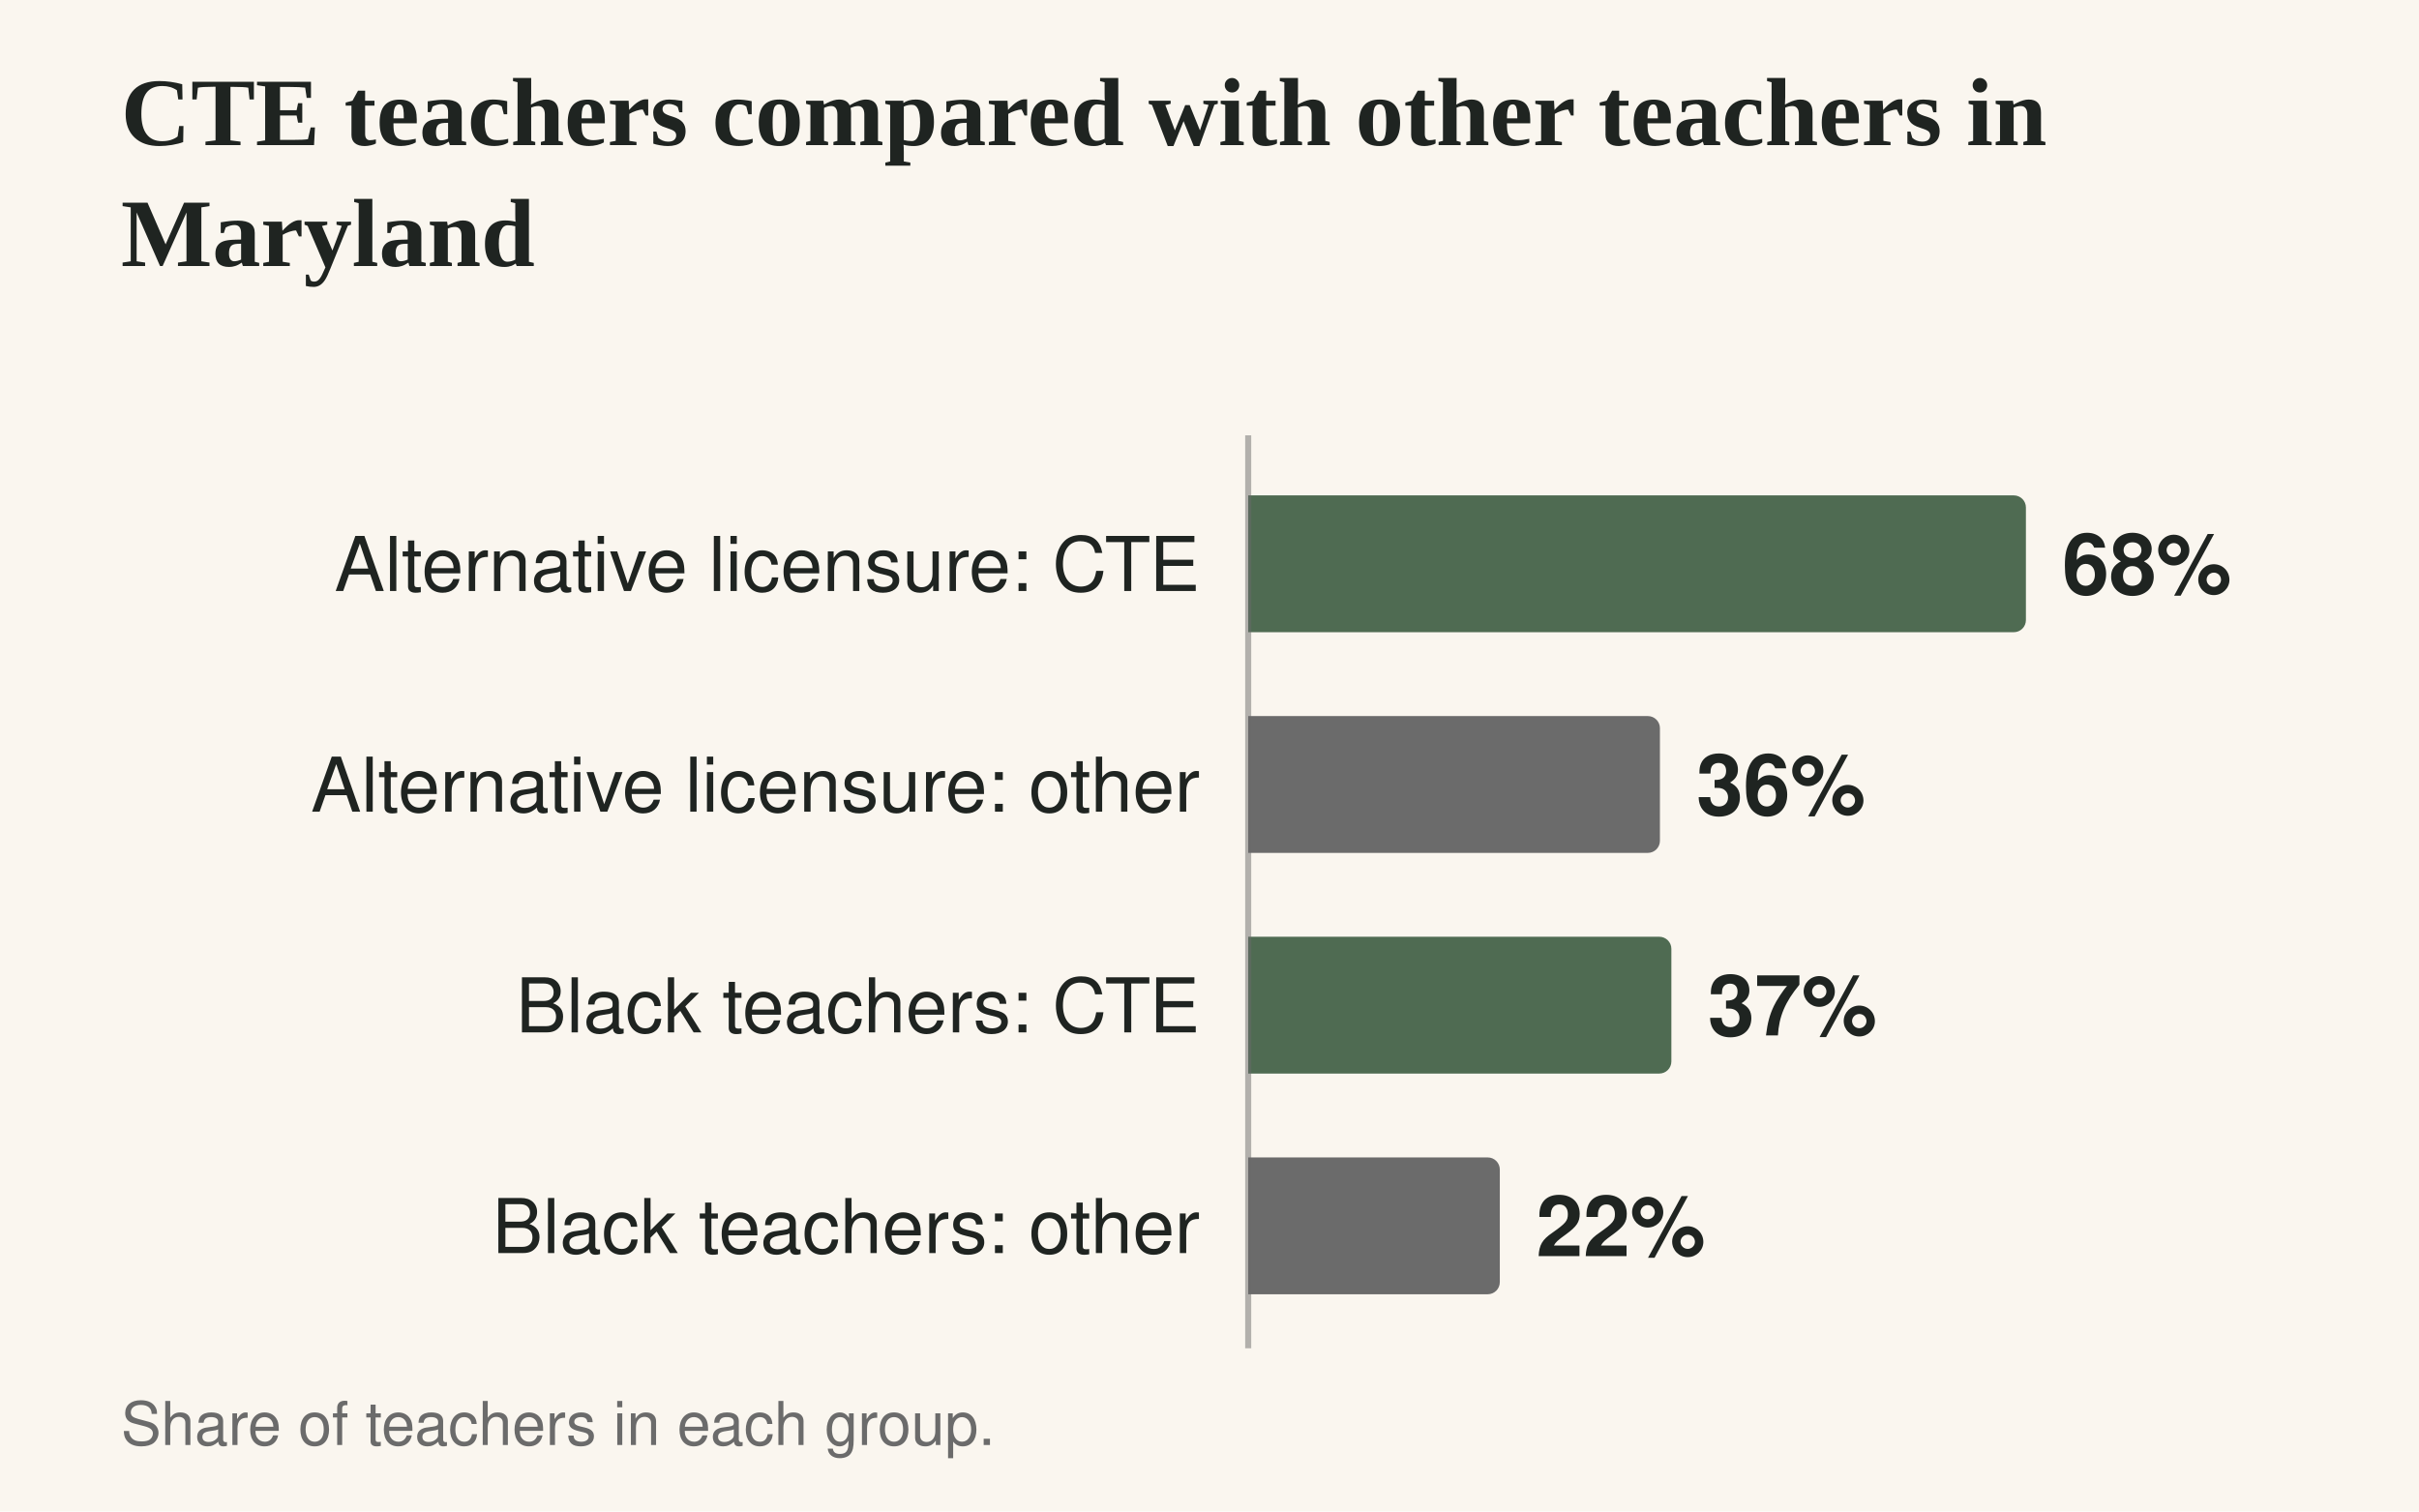
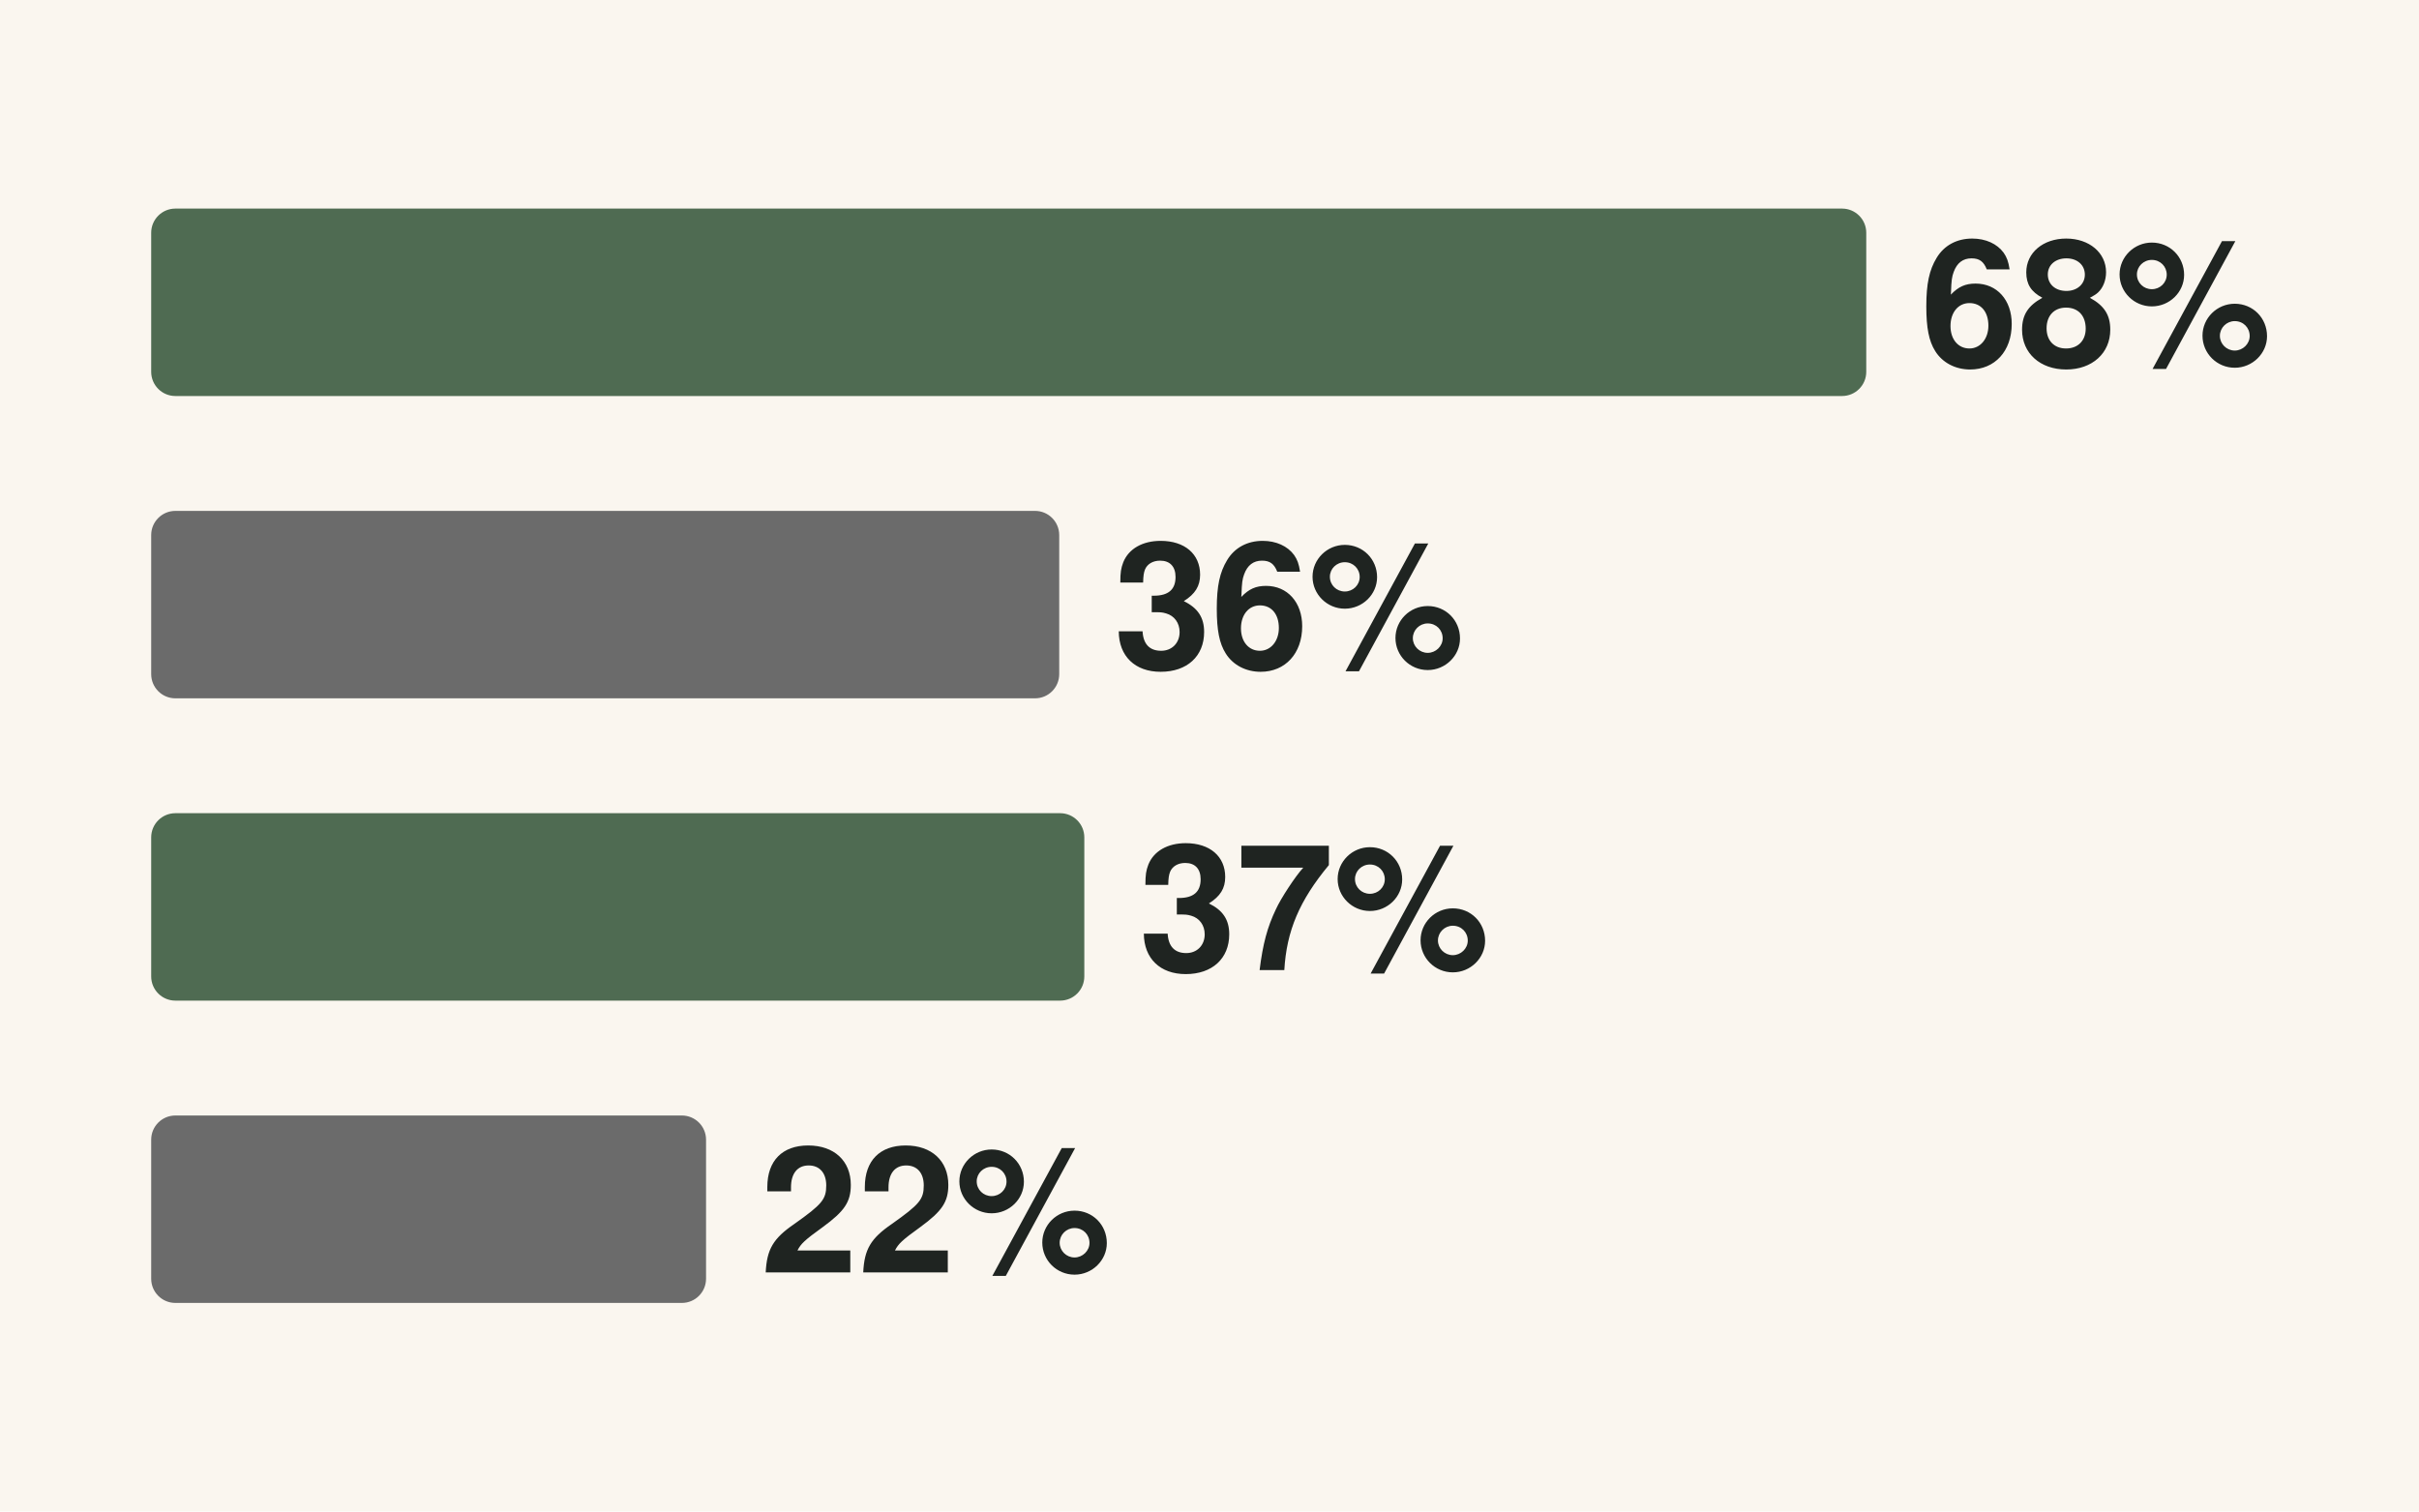
<svg xmlns="http://www.w3.org/2000/svg" viewBox="0 0 800 500" width="800" height="500" role="img">
  <rect width="800" height="500" fill="#FAF6EF" />
-   <text x="40" y="48" font-family="Georgia, 'Times New Roman', serif" font-size="32" font-weight="600" fill="#1F2421">CTE teachers compared with other teachers in</text>
-   <text x="40" y="88" font-family="Georgia, 'Times New Roman', serif" font-size="32" font-weight="600" fill="#1F2421">Maryland</text>
-   <text x="396.8" y="195.5" text-anchor="end" font-family="'Helvetica Neue', Helvetica, Arial, sans-serif" font-size="25" fill="#1F2421">Alternative licensure: CTE</text>
-   <path d="M412.8 163.87 h253.2 a4 4 0 0 1 4 4 v37.26 a4 4 0 0 1 -4 4 h-253.2 Z" fill="#4F6B52" />
-   <text x="682.0" y="196.5" font-family="'Helvetica Neue', Helvetica, Arial, sans-serif" font-size="28" font-weight="700" fill="#1F2421">68%</text>
-   <text x="396.8" y="268.5" text-anchor="end" font-family="'Helvetica Neue', Helvetica, Arial, sans-serif" font-size="25" fill="#1F2421">Alternative licensure: other</text>
-   <path d="M412.8 236.87 h132.165 a4 4 0 0 1 4 4 v37.26 a4 4 0 0 1 -4 4 h-132.165 Z" fill="#6B6B6B" />
-   <text x="560.965" y="269.5" font-family="'Helvetica Neue', Helvetica, Arial, sans-serif" font-size="28" font-weight="700" fill="#1F2421">36%</text>
-   <text x="396.8" y="341.5" text-anchor="end" font-family="'Helvetica Neue', Helvetica, Arial, sans-serif" font-size="25" fill="#1F2421">Black teachers: CTE</text>
-   <path d="M412.8 309.87 h135.947 a4 4 0 0 1 4 4 v37.26 a4 4 0 0 1 -4 4 h-135.947 Z" fill="#4F6B52" />
-   <text x="564.747" y="342.5" font-family="'Helvetica Neue', Helvetica, Arial, sans-serif" font-size="28" font-weight="700" fill="#1F2421">37%</text>
-   <text x="396.8" y="414.5" text-anchor="end" font-family="'Helvetica Neue', Helvetica, Arial, sans-serif" font-size="25" fill="#1F2421">Black teachers: other</text>
-   <path d="M412.8 382.87 h79.212 a4 4 0 0 1 4 4 v37.26 a4 4 0 0 1 -4 4 h-79.212 Z" fill="#6B6B6B" />
-   <text x="508.012" y="415.5" font-family="'Helvetica Neue', Helvetica, Arial, sans-serif" font-size="28" font-weight="700" fill="#1F2421">22%</text>
-   <line x1="412.8" y1="144" x2="412.8" y2="446" stroke="#6B6B6B" stroke-opacity="0.5" stroke-width="2" />
-   <text x="40" y="478" font-family="'Helvetica Neue', Helvetica, Arial, sans-serif" font-size="20" fill="#6B6B6B">Share of teachers in each group.</text>
+   <rect x="50" y="69.0" width="567.2" height="62.0" rx="8" fill="#4F6B52" />
+   <text x="635.2" y="120.9" font-family="'Helvetica Neue', Helvetica, Arial, sans-serif" font-size="58" font-weight="700" fill="#1F2421">68%</text>
+   <rect x="50" y="169.0" width="300.3" height="62.0" rx="8" fill="#6B6B6B" />
+   <text x="368.3" y="220.9" font-family="'Helvetica Neue', Helvetica, Arial, sans-serif" font-size="58" font-weight="700" fill="#1F2421">36%</text>
+   <rect x="50" y="269.0" width="308.6" height="62.0" rx="8" fill="#4F6B52" />
+   <text x="376.6" y="320.9" font-family="'Helvetica Neue', Helvetica, Arial, sans-serif" font-size="58" font-weight="700" fill="#1F2421">37%</text>
+   <rect x="50" y="369.0" width="183.5" height="62.0" rx="8" fill="#6B6B6B" />
+   <text x="251.5" y="420.9" font-family="'Helvetica Neue', Helvetica, Arial, sans-serif" font-size="58" font-weight="700" fill="#1F2421">22%</text>
</svg>
